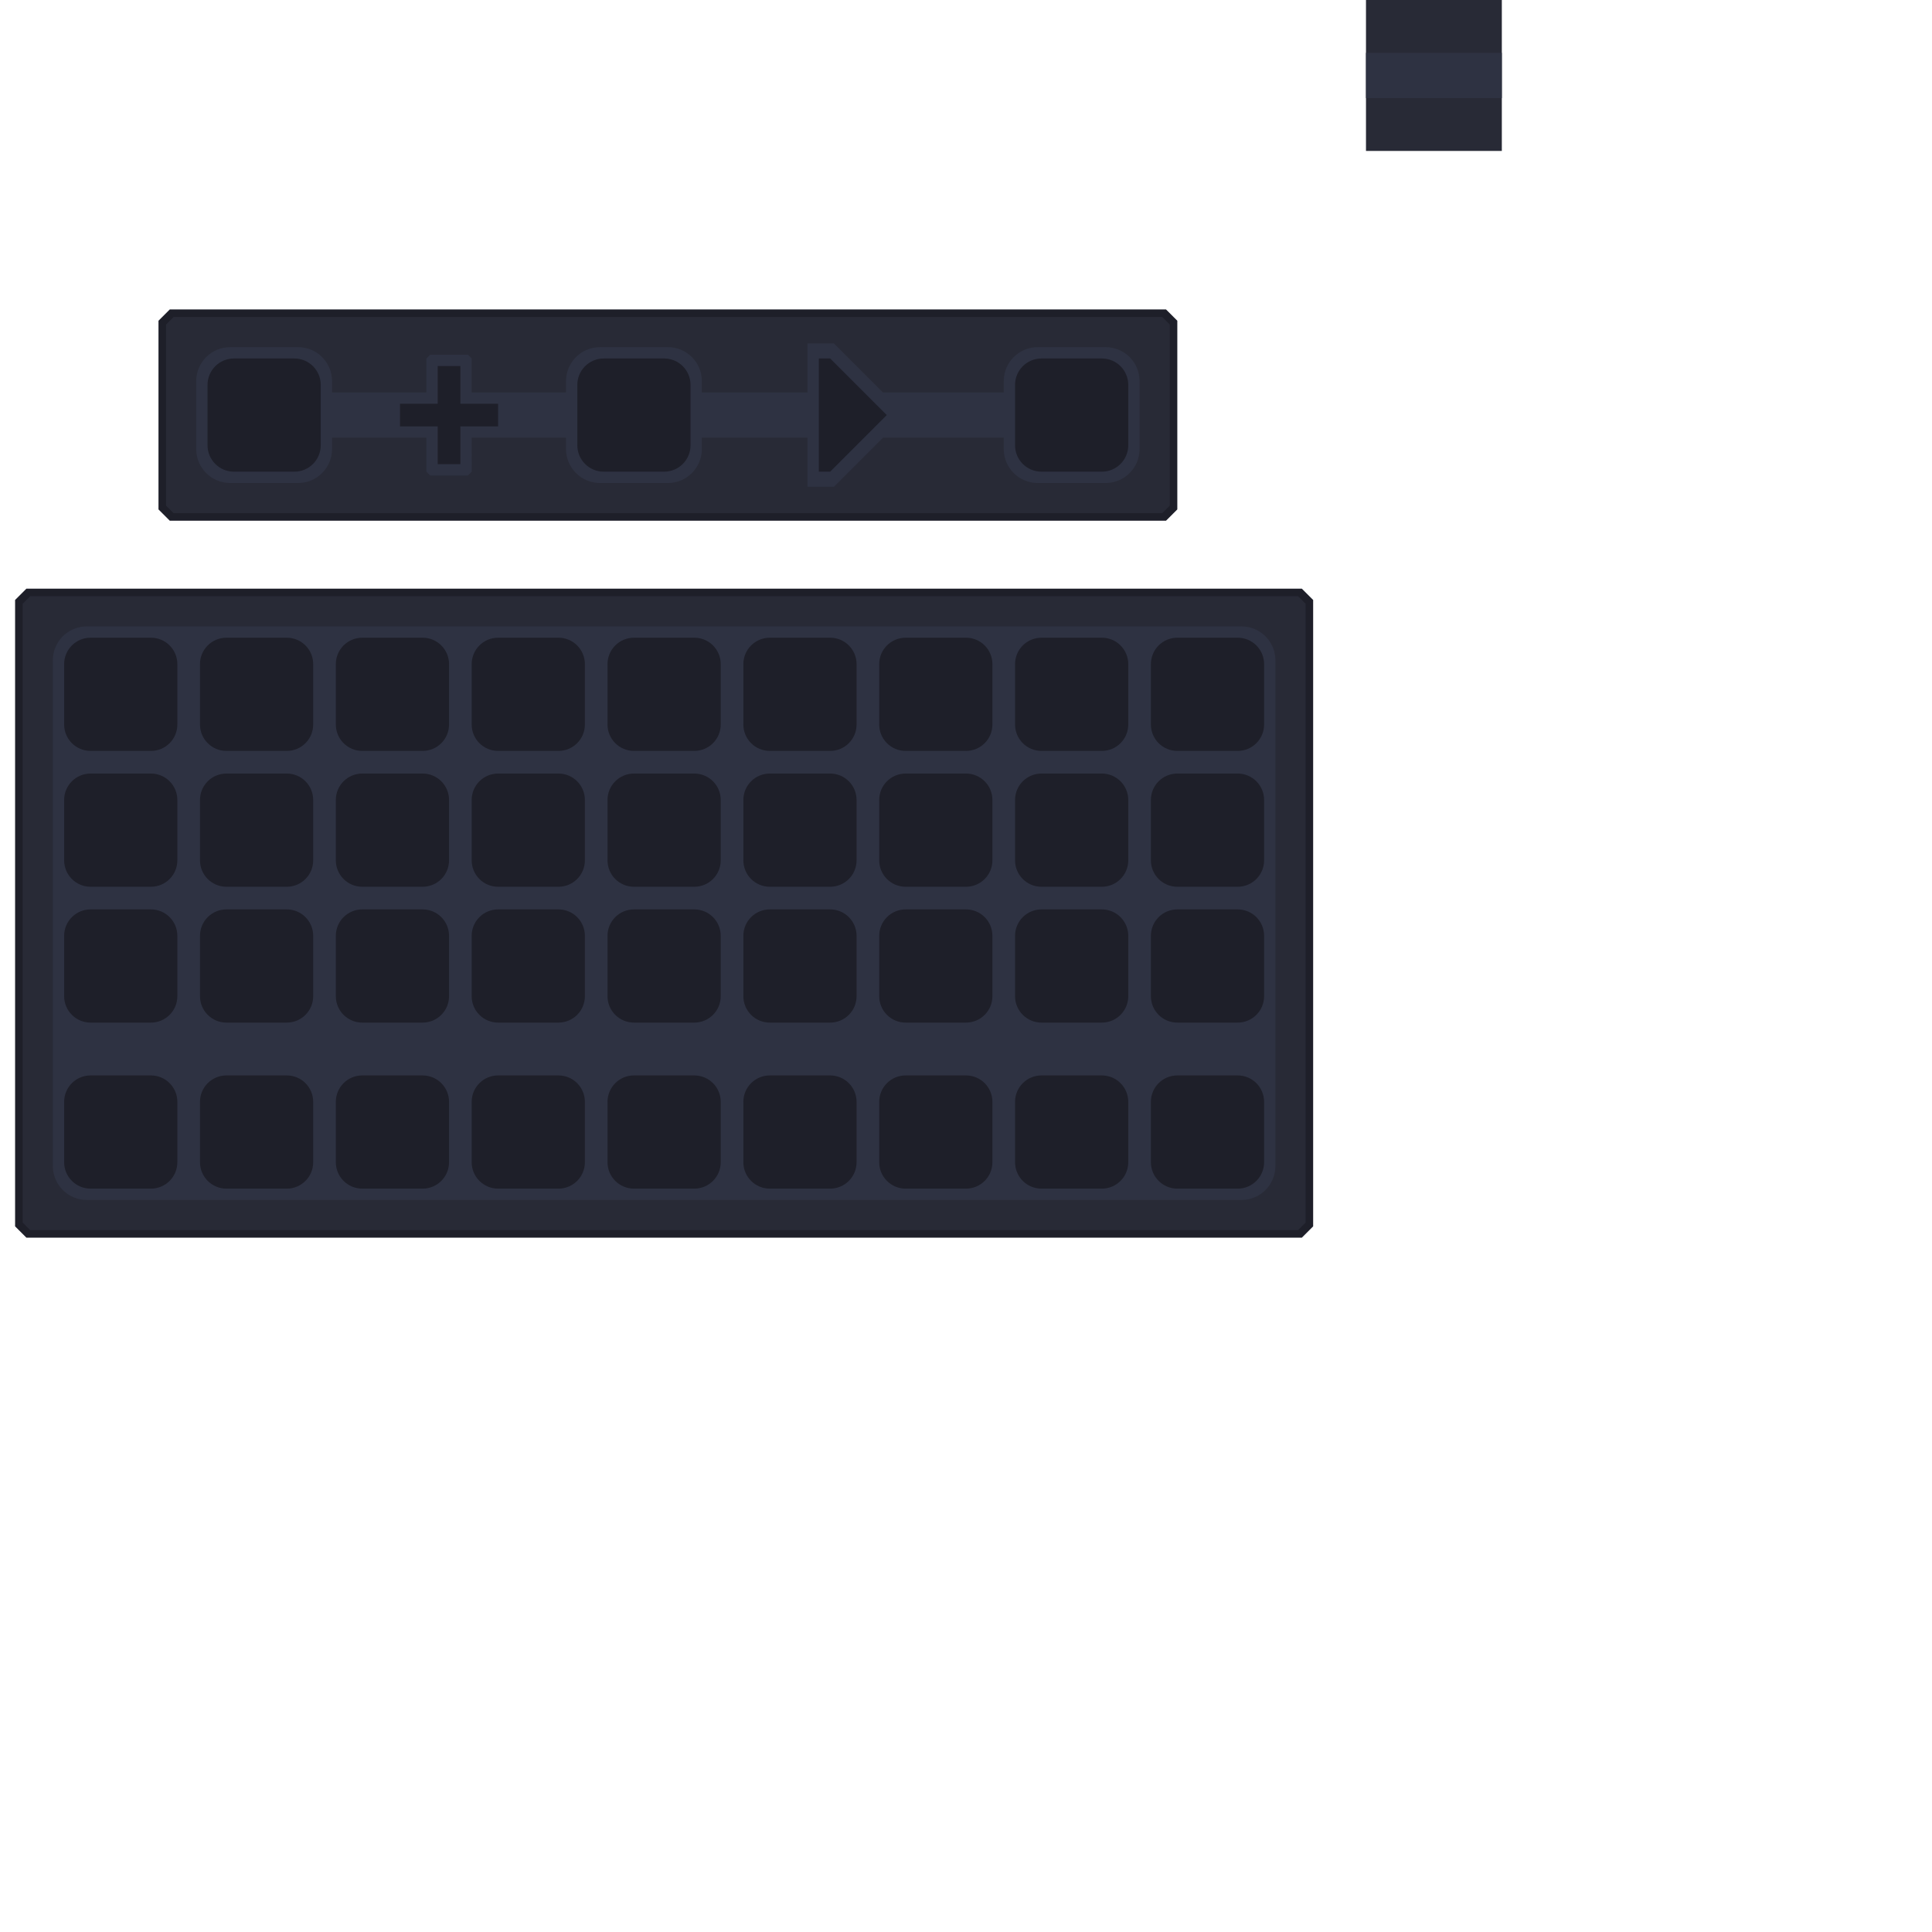
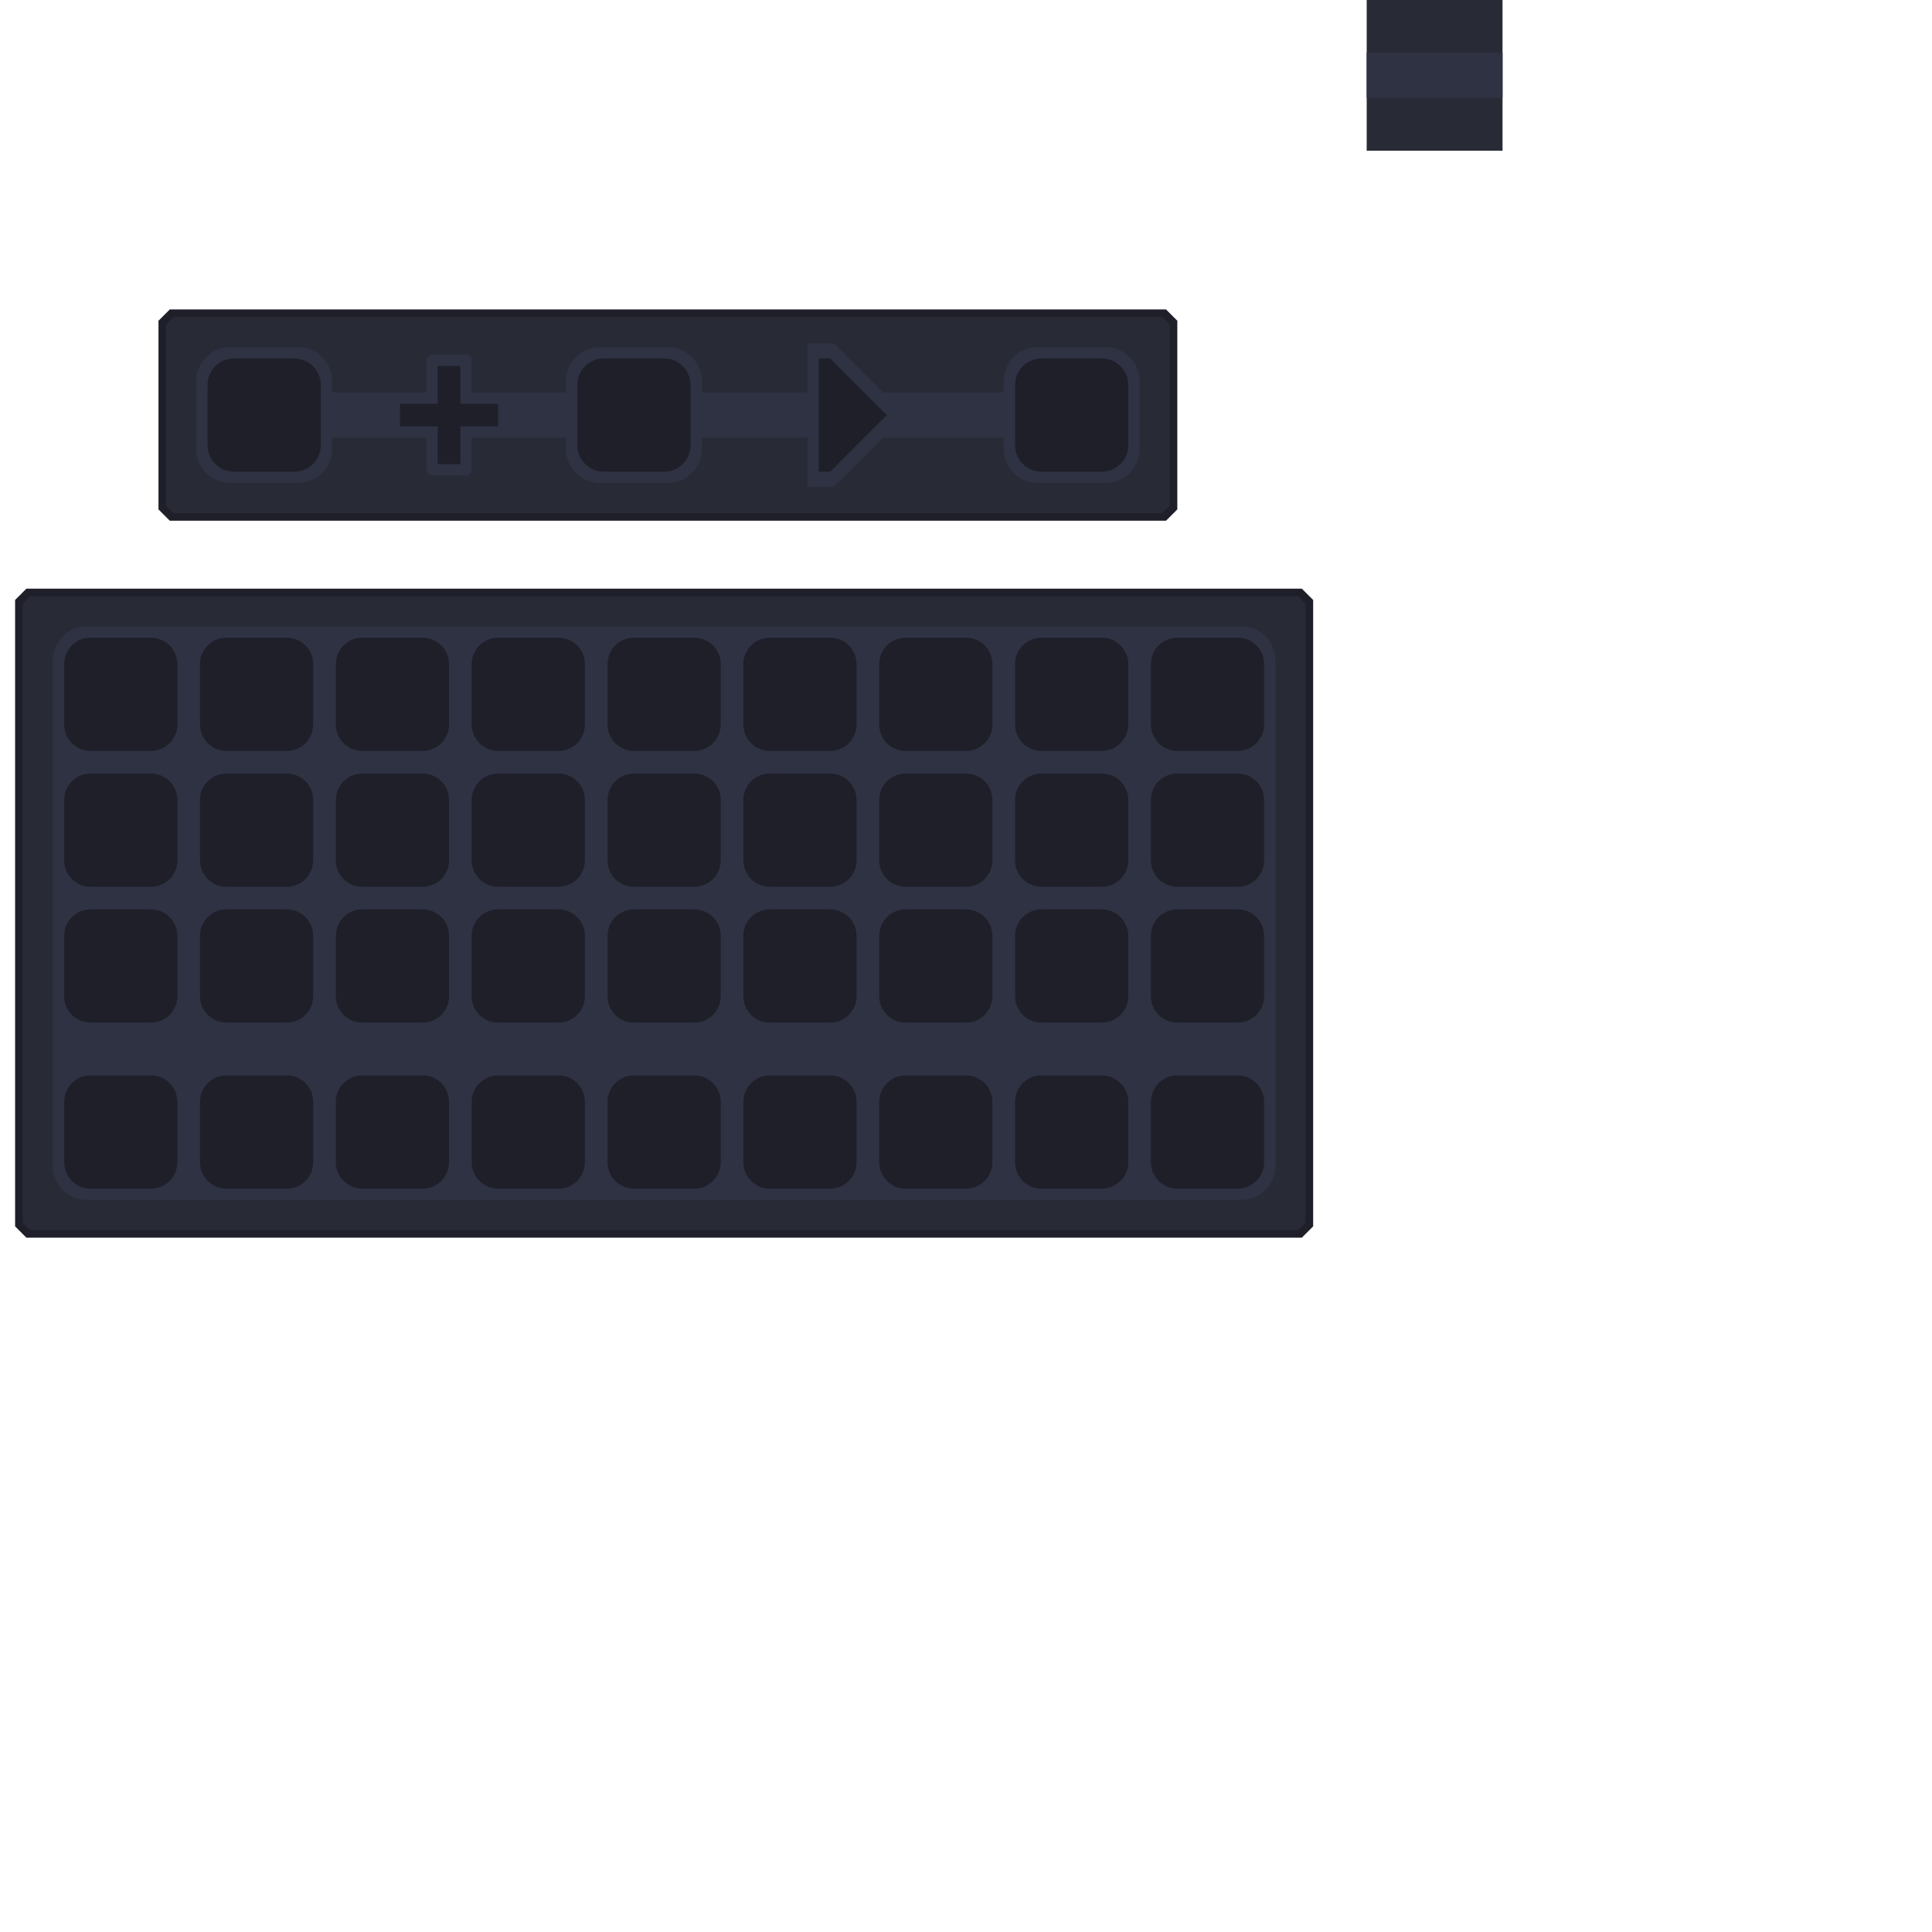
<svg xmlns="http://www.w3.org/2000/svg" version="1.1" id="svg2" width="1024" height="1024" viewBox="0 0 1024 1024" xml:space="preserve">
  <defs id="defs6" />
  <g id="g1134-7" style="display:inline">
    <g id="path6627-6-5">
      <path style="color:#000000;fill:#282a36;-inkscape-stroke:none" d="m 15,314 -5,5 v 330 l 5,5 h 674 l 5,-5 V 319 l -5,-5 z" id="path3" />
      <path style="color:#000000;fill:#1e1f29;-inkscape-stroke:none" d="m 14,312 -6,6 v 332 l 6,6 h 676 l 6,-6 V 318 l -6,-6 z m 2,4 h 672 l 4,4 v 328 l -4,4 H 16 l -4,-4 V 320 Z" id="path4" />
    </g>
    <g id="g2">
      <rect style="display:inline;fill:#2e3242;fill-rule:evenodd;stroke-width:3.992;stroke-linecap:square;stroke-linejoin:round;stroke-miterlimit:0" id="rect53" width="648" height="304" x="28" y="332" rx="18" ry="18" />
      <g id="g62-3-5" style="display:inline" transform="translate(0,232)">
        <rect style="display:inline;fill:#1e1f29;fill-rule:evenodd;stroke-width:2;stroke-linecap:square;stroke-linejoin:round;stroke-miterlimit:0" id="rect54-6-4" width="60" height="60" x="610" y="338" rx="14" ry="14" />
        <rect style="display:inline;fill:#1e1f29;fill-rule:evenodd;stroke-width:2;stroke-linecap:square;stroke-linejoin:round;stroke-miterlimit:0" id="rect55-1-7" width="60" height="60" x="538" y="338" rx="14" ry="14" />
        <rect style="display:inline;fill:#1e1f29;fill-rule:evenodd;stroke-width:2;stroke-linecap:square;stroke-linejoin:round;stroke-miterlimit:0" id="rect56-0-6" width="60" height="60" x="466" y="338" rx="14" ry="14" />
        <rect style="display:inline;fill:#1e1f29;fill-rule:evenodd;stroke-width:2;stroke-linecap:square;stroke-linejoin:round;stroke-miterlimit:0" id="rect57-6-5" width="60" height="60" x="394" y="338" rx="14" ry="14" />
        <rect style="display:inline;fill:#1e1f29;fill-rule:evenodd;stroke-width:2;stroke-linecap:square;stroke-linejoin:round;stroke-miterlimit:0" id="rect58-3-6" width="60" height="60" x="322" y="338" rx="14" ry="14" />
        <rect style="display:inline;fill:#1e1f29;fill-rule:evenodd;stroke-width:2;stroke-linecap:square;stroke-linejoin:round;stroke-miterlimit:0" id="rect59-2-9" width="60" height="60" x="250" y="338" rx="14" ry="14" />
        <rect style="display:inline;fill:#1e1f29;fill-rule:evenodd;stroke-width:2;stroke-linecap:square;stroke-linejoin:round;stroke-miterlimit:0" id="rect60-0-3" width="60" height="60" x="178" y="338" rx="14" ry="14" />
        <rect style="display:inline;fill:#1e1f29;fill-rule:evenodd;stroke-width:2;stroke-linecap:square;stroke-linejoin:round;stroke-miterlimit:0" id="rect61-6-7" width="60" height="60" x="106" y="338" rx="14" ry="14" />
        <rect style="display:inline;fill:#1e1f29;fill-rule:evenodd;stroke-width:2;stroke-linecap:square;stroke-linejoin:round;stroke-miterlimit:0" id="rect62-1-4" width="60" height="60" x="34" y="338" rx="14" ry="14" />
      </g>
      <g id="g62-3" style="display:inline" transform="translate(0,144)">
        <rect style="display:inline;fill:#1e1f29;fill-rule:evenodd;stroke-width:2;stroke-linecap:square;stroke-linejoin:round;stroke-miterlimit:0" id="rect54-6" width="60" height="60" x="610" y="338" rx="14" ry="14" />
        <rect style="display:inline;fill:#1e1f29;fill-rule:evenodd;stroke-width:2;stroke-linecap:square;stroke-linejoin:round;stroke-miterlimit:0" id="rect55-1" width="60" height="60" x="538" y="338" rx="14" ry="14" />
        <rect style="display:inline;fill:#1e1f29;fill-rule:evenodd;stroke-width:2;stroke-linecap:square;stroke-linejoin:round;stroke-miterlimit:0" id="rect56-0" width="60" height="60" x="466" y="338" rx="14" ry="14" />
        <rect style="display:inline;fill:#1e1f29;fill-rule:evenodd;stroke-width:2;stroke-linecap:square;stroke-linejoin:round;stroke-miterlimit:0" id="rect57-6" width="60" height="60" x="394" y="338" rx="14" ry="14" />
        <rect style="display:inline;fill:#1e1f29;fill-rule:evenodd;stroke-width:2;stroke-linecap:square;stroke-linejoin:round;stroke-miterlimit:0" id="rect58-3" width="60" height="60" x="322" y="338" rx="14" ry="14" />
        <rect style="display:inline;fill:#1e1f29;fill-rule:evenodd;stroke-width:2;stroke-linecap:square;stroke-linejoin:round;stroke-miterlimit:0" id="rect59-2" width="60" height="60" x="250" y="338" rx="14" ry="14" />
        <rect style="display:inline;fill:#1e1f29;fill-rule:evenodd;stroke-width:2;stroke-linecap:square;stroke-linejoin:round;stroke-miterlimit:0" id="rect60-0" width="60" height="60" x="178" y="338" rx="14" ry="14" />
        <rect style="display:inline;fill:#1e1f29;fill-rule:evenodd;stroke-width:2;stroke-linecap:square;stroke-linejoin:round;stroke-miterlimit:0" id="rect61-6" width="60" height="60" x="106" y="338" rx="14" ry="14" />
        <rect style="display:inline;fill:#1e1f29;fill-rule:evenodd;stroke-width:2;stroke-linecap:square;stroke-linejoin:round;stroke-miterlimit:0" id="rect62-1" width="60" height="60" x="34" y="338" rx="14" ry="14" />
      </g>
      <g id="g62" style="display:inline" transform="translate(0,72)">
        <rect style="display:inline;fill:#1e1f29;fill-rule:evenodd;stroke-width:2;stroke-linecap:square;stroke-linejoin:round;stroke-miterlimit:0" id="rect54" width="60" height="60" x="610" y="338" rx="14" ry="14" />
        <rect style="display:inline;fill:#1e1f29;fill-rule:evenodd;stroke-width:2;stroke-linecap:square;stroke-linejoin:round;stroke-miterlimit:0" id="rect55" width="60" height="60" x="538" y="338" rx="14" ry="14" />
        <rect style="display:inline;fill:#1e1f29;fill-rule:evenodd;stroke-width:2;stroke-linecap:square;stroke-linejoin:round;stroke-miterlimit:0" id="rect56" width="60" height="60" x="466" y="338" rx="14" ry="14" />
        <rect style="display:inline;fill:#1e1f29;fill-rule:evenodd;stroke-width:2;stroke-linecap:square;stroke-linejoin:round;stroke-miterlimit:0" id="rect57" width="60" height="60" x="394" y="338" rx="14" ry="14" />
        <rect style="display:inline;fill:#1e1f29;fill-rule:evenodd;stroke-width:2;stroke-linecap:square;stroke-linejoin:round;stroke-miterlimit:0" id="rect58" width="60" height="60" x="322" y="338" rx="14" ry="14" />
        <rect style="display:inline;fill:#1e1f29;fill-rule:evenodd;stroke-width:2;stroke-linecap:square;stroke-linejoin:round;stroke-miterlimit:0" id="rect59" width="60" height="60" x="250" y="338" rx="14" ry="14" />
        <rect style="display:inline;fill:#1e1f29;fill-rule:evenodd;stroke-width:2;stroke-linecap:square;stroke-linejoin:round;stroke-miterlimit:0" id="rect60" width="60" height="60" x="178" y="338" rx="14" ry="14" />
        <rect style="display:inline;fill:#1e1f29;fill-rule:evenodd;stroke-width:2;stroke-linecap:square;stroke-linejoin:round;stroke-miterlimit:0" id="rect61" width="60" height="60" x="106" y="338" rx="14" ry="14" />
        <rect style="display:inline;fill:#1e1f29;fill-rule:evenodd;stroke-width:2;stroke-linecap:square;stroke-linejoin:round;stroke-miterlimit:0" id="rect62" width="60" height="60" x="34" y="338" rx="14" ry="14" />
      </g>
      <g id="g53" style="display:inline">
        <rect style="display:inline;fill:#1e1f29;fill-rule:evenodd;stroke-width:2;stroke-linecap:square;stroke-linejoin:round;stroke-miterlimit:0" id="rect1-2" width="60" height="60" x="610" y="338" rx="14" ry="14" />
        <rect style="display:inline;fill:#1e1f29;fill-rule:evenodd;stroke-width:2;stroke-linecap:square;stroke-linejoin:round;stroke-miterlimit:0" id="rect1-2-9" width="60" height="60" x="538" y="338" rx="14" ry="14" />
        <rect style="display:inline;fill:#1e1f29;fill-rule:evenodd;stroke-width:2;stroke-linecap:square;stroke-linejoin:round;stroke-miterlimit:0" id="rect1-2-9-3" width="60" height="60" x="466" y="338" rx="14" ry="14" />
        <rect style="display:inline;fill:#1e1f29;fill-rule:evenodd;stroke-width:2;stroke-linecap:square;stroke-linejoin:round;stroke-miterlimit:0" id="rect1-2-9-3-1" width="60" height="60" x="394" y="338" rx="14" ry="14" />
        <rect style="display:inline;fill:#1e1f29;fill-rule:evenodd;stroke-width:2;stroke-linecap:square;stroke-linejoin:round;stroke-miterlimit:0" id="rect1-2-9-3-1-9" width="60" height="60" x="322" y="338" rx="14" ry="14" />
        <rect style="display:inline;fill:#1e1f29;fill-rule:evenodd;stroke-width:2;stroke-linecap:square;stroke-linejoin:round;stroke-miterlimit:0" id="rect1-2-9-3-1-9-1" width="60" height="60" x="250" y="338" rx="14" ry="14" />
        <rect style="display:inline;fill:#1e1f29;fill-rule:evenodd;stroke-width:2;stroke-linecap:square;stroke-linejoin:round;stroke-miterlimit:0" id="rect1-2-9-3-1-9-1-4" width="60" height="60" x="178" y="338" rx="14" ry="14" />
        <rect style="display:inline;fill:#1e1f29;fill-rule:evenodd;stroke-width:2;stroke-linecap:square;stroke-linejoin:round;stroke-miterlimit:0" id="rect1-2-9-3-1-9-1-4-8" width="60" height="60" x="106" y="338" rx="14" ry="14" />
        <rect style="display:inline;fill:#1e1f29;fill-rule:evenodd;stroke-width:2;stroke-linecap:square;stroke-linejoin:round;stroke-miterlimit:0" id="rect1-2-9-3-1-9-1-4-8-5" width="60" height="60" x="34" y="338" rx="14" ry="14" />
      </g>
    </g>
  </g>
  <g id="g47" transform="translate(-528,-360)" style="display:inline">
    <g id="g41">
      <path style="color:#000000;display:inline;fill:#282a36;-inkscape-stroke:none" d="m 619,526 -5,5 v 98 l 5,5 h 526 l 5,-5 v -98 l -5,-5 z" id="path40" />
      <path style="color:#000000;display:inline;fill:#1e1f29;-inkscape-stroke:none" d="m 618,524 -6,6 v 100 l 6,6 h 528 l 6,-6 V 530 l -6,-6 z m 2,4 h 524 l 4,4 v 96 l -4,4 H 620 l -4,-4 v -96 z" id="path41" />
    </g>
    <g id="g3">
-       <path d="m 1062,568 v 24 h -66 l -26,26 H 956 V 592 H 778 l 0.034,18 -2.034,2 h -20 l -2,-2 v -18 h -52 v -24 h 52 v -18 l 2,-2 h 20 l 2,2 v 18 h 178 v -26 h 14 l 26,26 z" style="display:inline;fill:#2e3242;fill-opacity:1;stroke:#000000;stroke-width:0;stroke-linecap:butt;stroke-linejoin:miter;stroke-miterlimit:4;stroke-dasharray:none;stroke-opacity:1;paint-order:stroke markers fill" id="path666-7-1" />
+       <path d="m 1062,568 v 24 h -66 l -26,26 H 956 V 592 H 778 l 0,18 -2,2 h -20 l -2,-2 v -18 h -52 v -24 h 52 v -18 l 2,-2 h 20 l 2,2 v 18 h 178 v -26 h 14 l 26,26 z" style="display:inline;fill:#2e3242;fill-opacity:1;stroke:#000000;stroke-width:0;stroke-linecap:butt;stroke-linejoin:miter;stroke-miterlimit:4;stroke-dasharray:none;stroke-opacity:1;paint-order:stroke markers fill" id="path666-7-1" />
      <path style="display:inline;fill:#1e1f29;fill-opacity:1;stroke:#000000;stroke-width:0;stroke-linecap:butt;stroke-linejoin:miter;stroke-miterlimit:4;stroke-dasharray:none;stroke-opacity:1" d="m 962,550 h 6 l 30,30 -30,30 h -6 z" id="path43" />
      <path style="display:inline;fill:#1e1f29;fill-opacity:1;stroke:none;stroke-width:1px;stroke-linecap:butt;stroke-linejoin:miter;stroke-opacity:1" d="m 760,554 h 12 v 20 h 20 v 12 h -20 v 20 h -12 v -20 h -20 v -12 h 20 z" id="path1534-0" />
    </g>
    <g id="g1">
      <rect style="display:inline;fill:#2e3242;fill-rule:evenodd;stroke-width:3.992;stroke-linecap:square;stroke-linejoin:round;stroke-miterlimit:0" id="rect41" width="72" height="72" x="1060" y="544" rx="18" ry="18" />
      <rect style="display:inline;fill:#2e3242;fill-rule:evenodd;stroke-width:3.992;stroke-linecap:square;stroke-linejoin:round;stroke-miterlimit:0" id="rect42" width="72" height="72" x="632" y="544" rx="18" ry="18" />
      <rect style="display:inline;fill:#2e3242;fill-rule:evenodd;stroke-width:3.992;stroke-linecap:square;stroke-linejoin:round;stroke-miterlimit:0" id="rect42-4" width="72" height="72" x="828" y="544" rx="18" ry="18" />
      <rect style="display:inline;fill:#1e1f29;fill-rule:evenodd;stroke-width:2;stroke-linecap:square;stroke-linejoin:round;stroke-miterlimit:0" id="rect43" width="60" height="60" x="638" y="550" rx="14" ry="14" />
      <rect style="display:inline;fill:#1e1f29;fill-rule:evenodd;stroke-width:2;stroke-linecap:square;stroke-linejoin:round;stroke-miterlimit:0" id="rect44" width="60" height="60" x="834" y="550" rx="14" ry="14" />
      <rect style="display:inline;fill:#1e1f29;fill-rule:evenodd;stroke-width:2;stroke-linecap:square;stroke-linejoin:round;stroke-miterlimit:0" id="rect47" width="60" height="60" x="1066" y="550" rx="14" ry="14" />
    </g>
  </g>
-   <g id="g48" transform="translate(104.625,-853.875)" style="display:inline">
+   <g id="g48" transform="translate(105,-854)" style="display:inline">
    <rect style="opacity:1;fill:#282a36;fill-rule:evenodd;stroke-width:2;stroke-linecap:square;stroke-linejoin:round;stroke-miterlimit:0" id="rect48" width="72" height="80" x="619.375" y="853.875" rx="0" ry="0" />
    <rect style="opacity:1;fill:#2e3242;fill-rule:evenodd;stroke-width:2;stroke-linecap:square;stroke-linejoin:round;stroke-miterlimit:0" id="rect49" width="72" height="24" x="619.375" y="881.875" />
  </g>
</svg>
